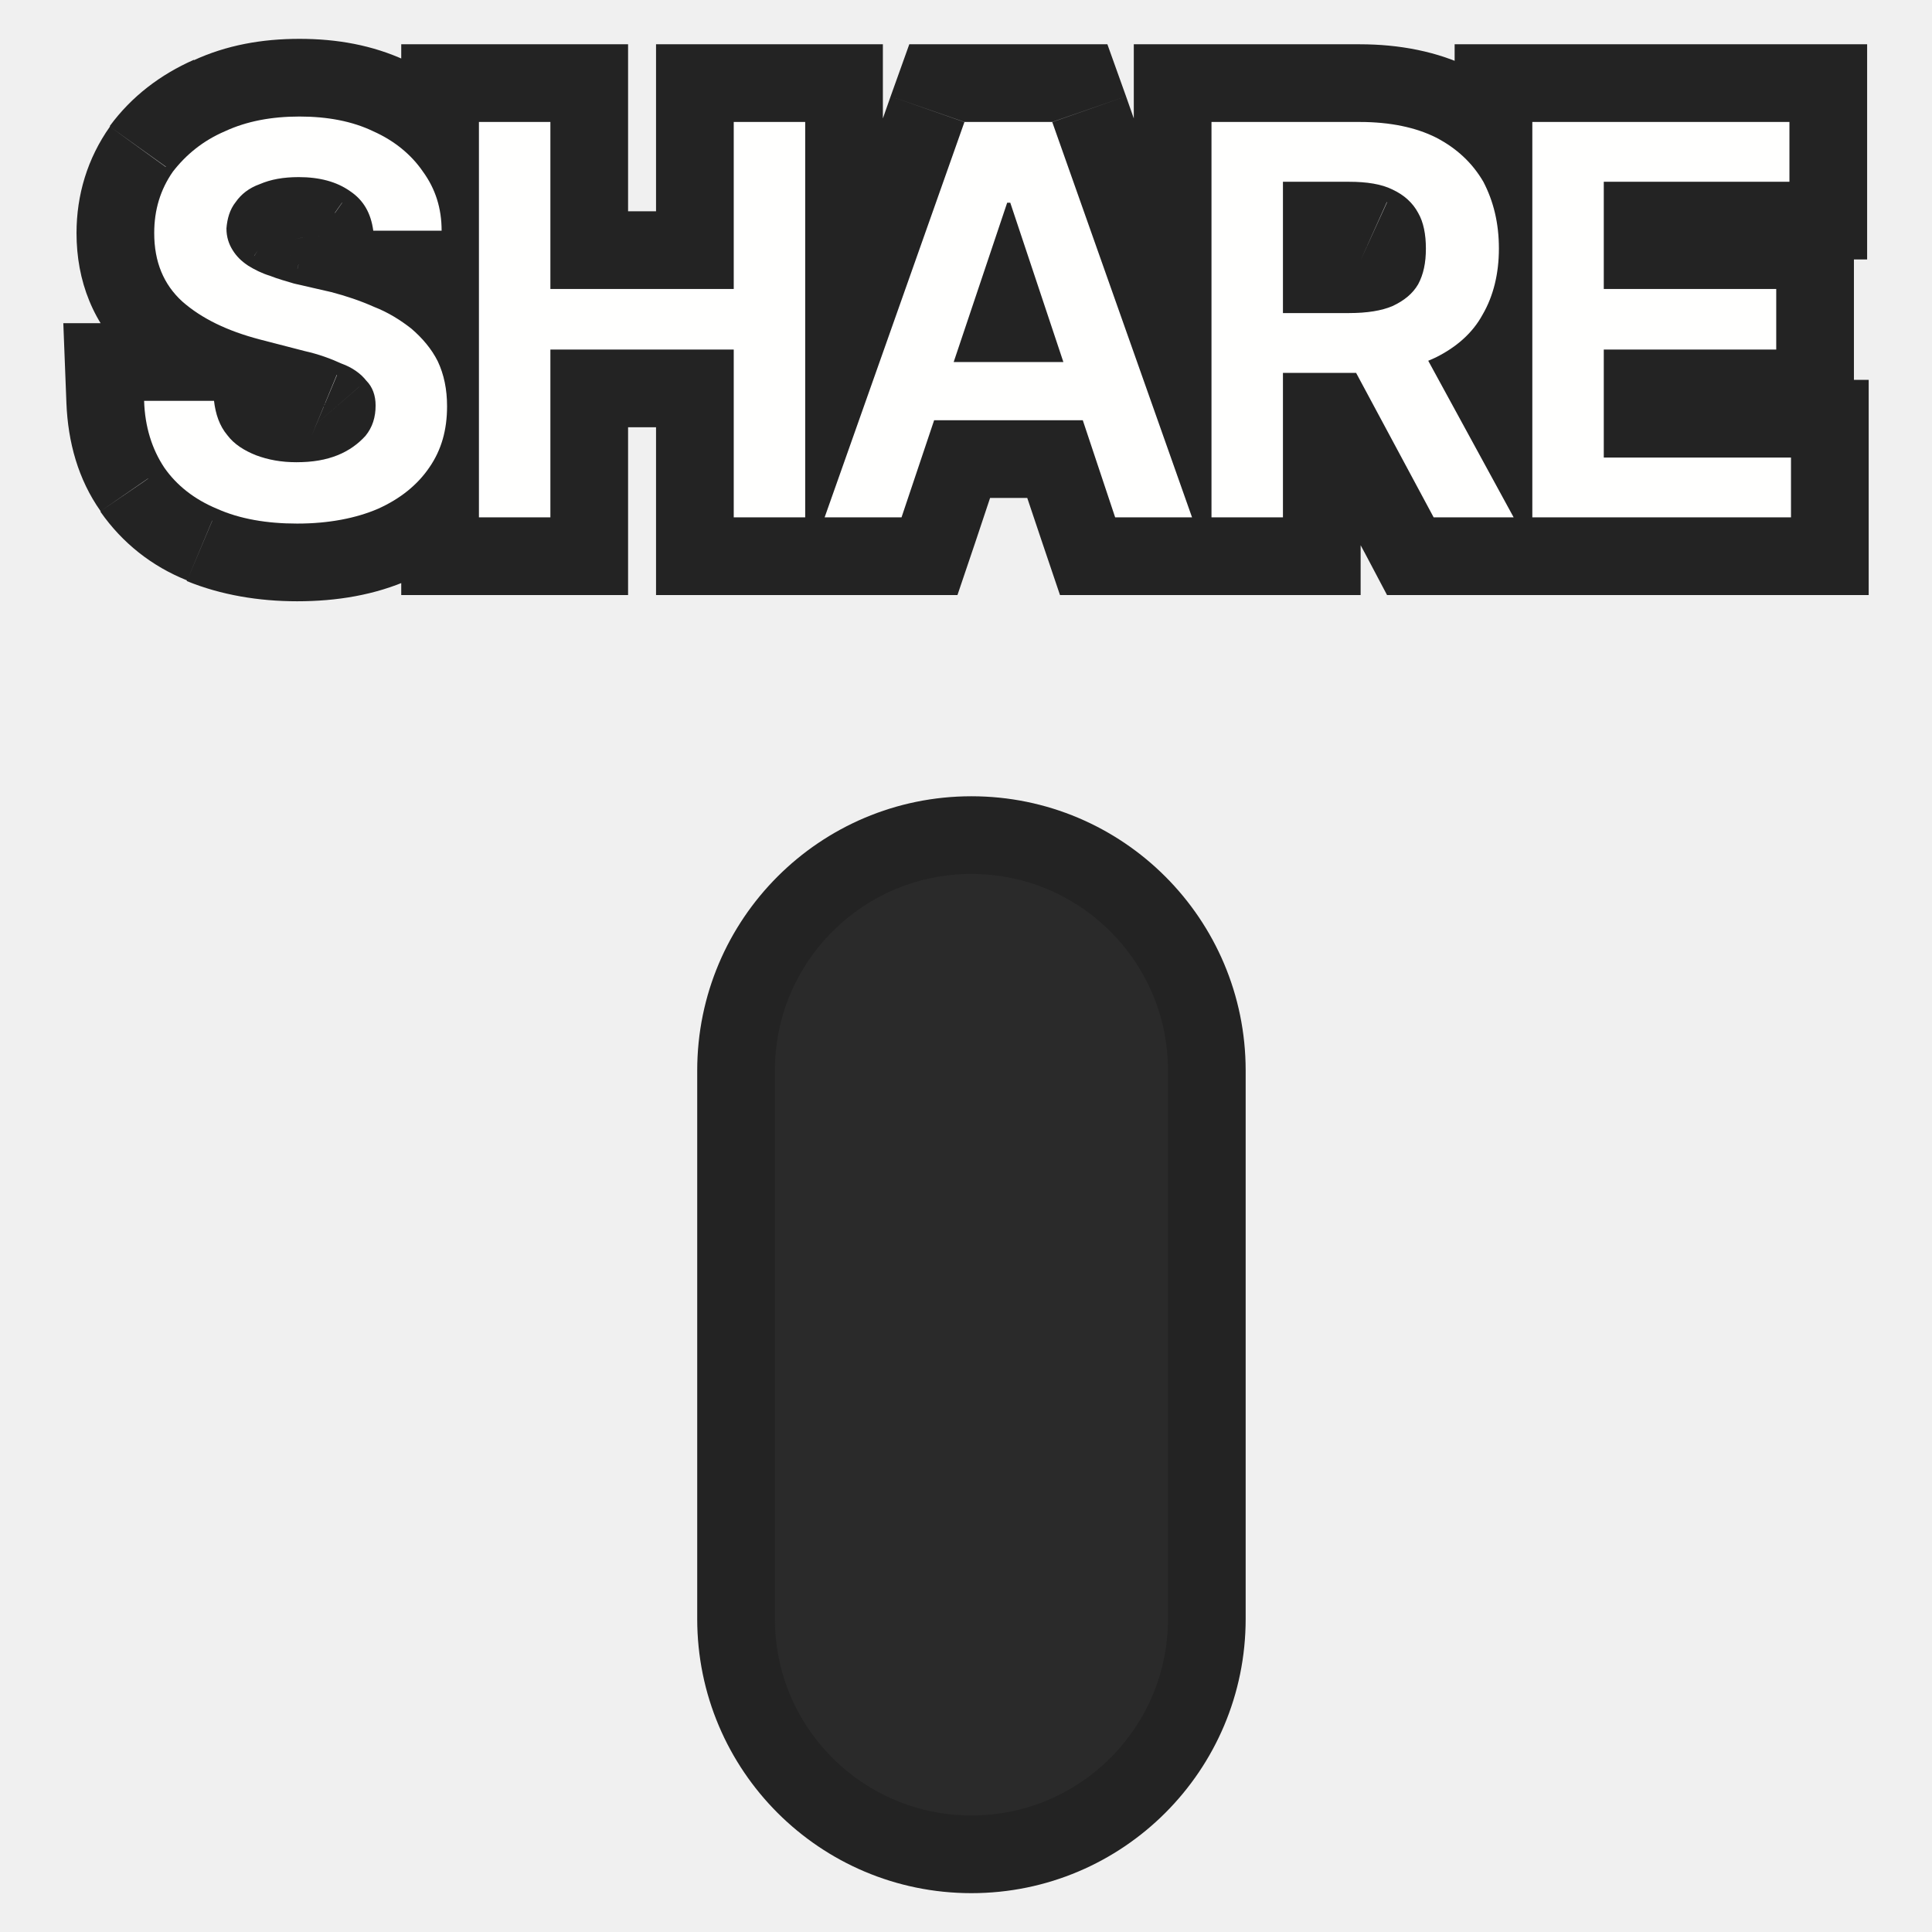
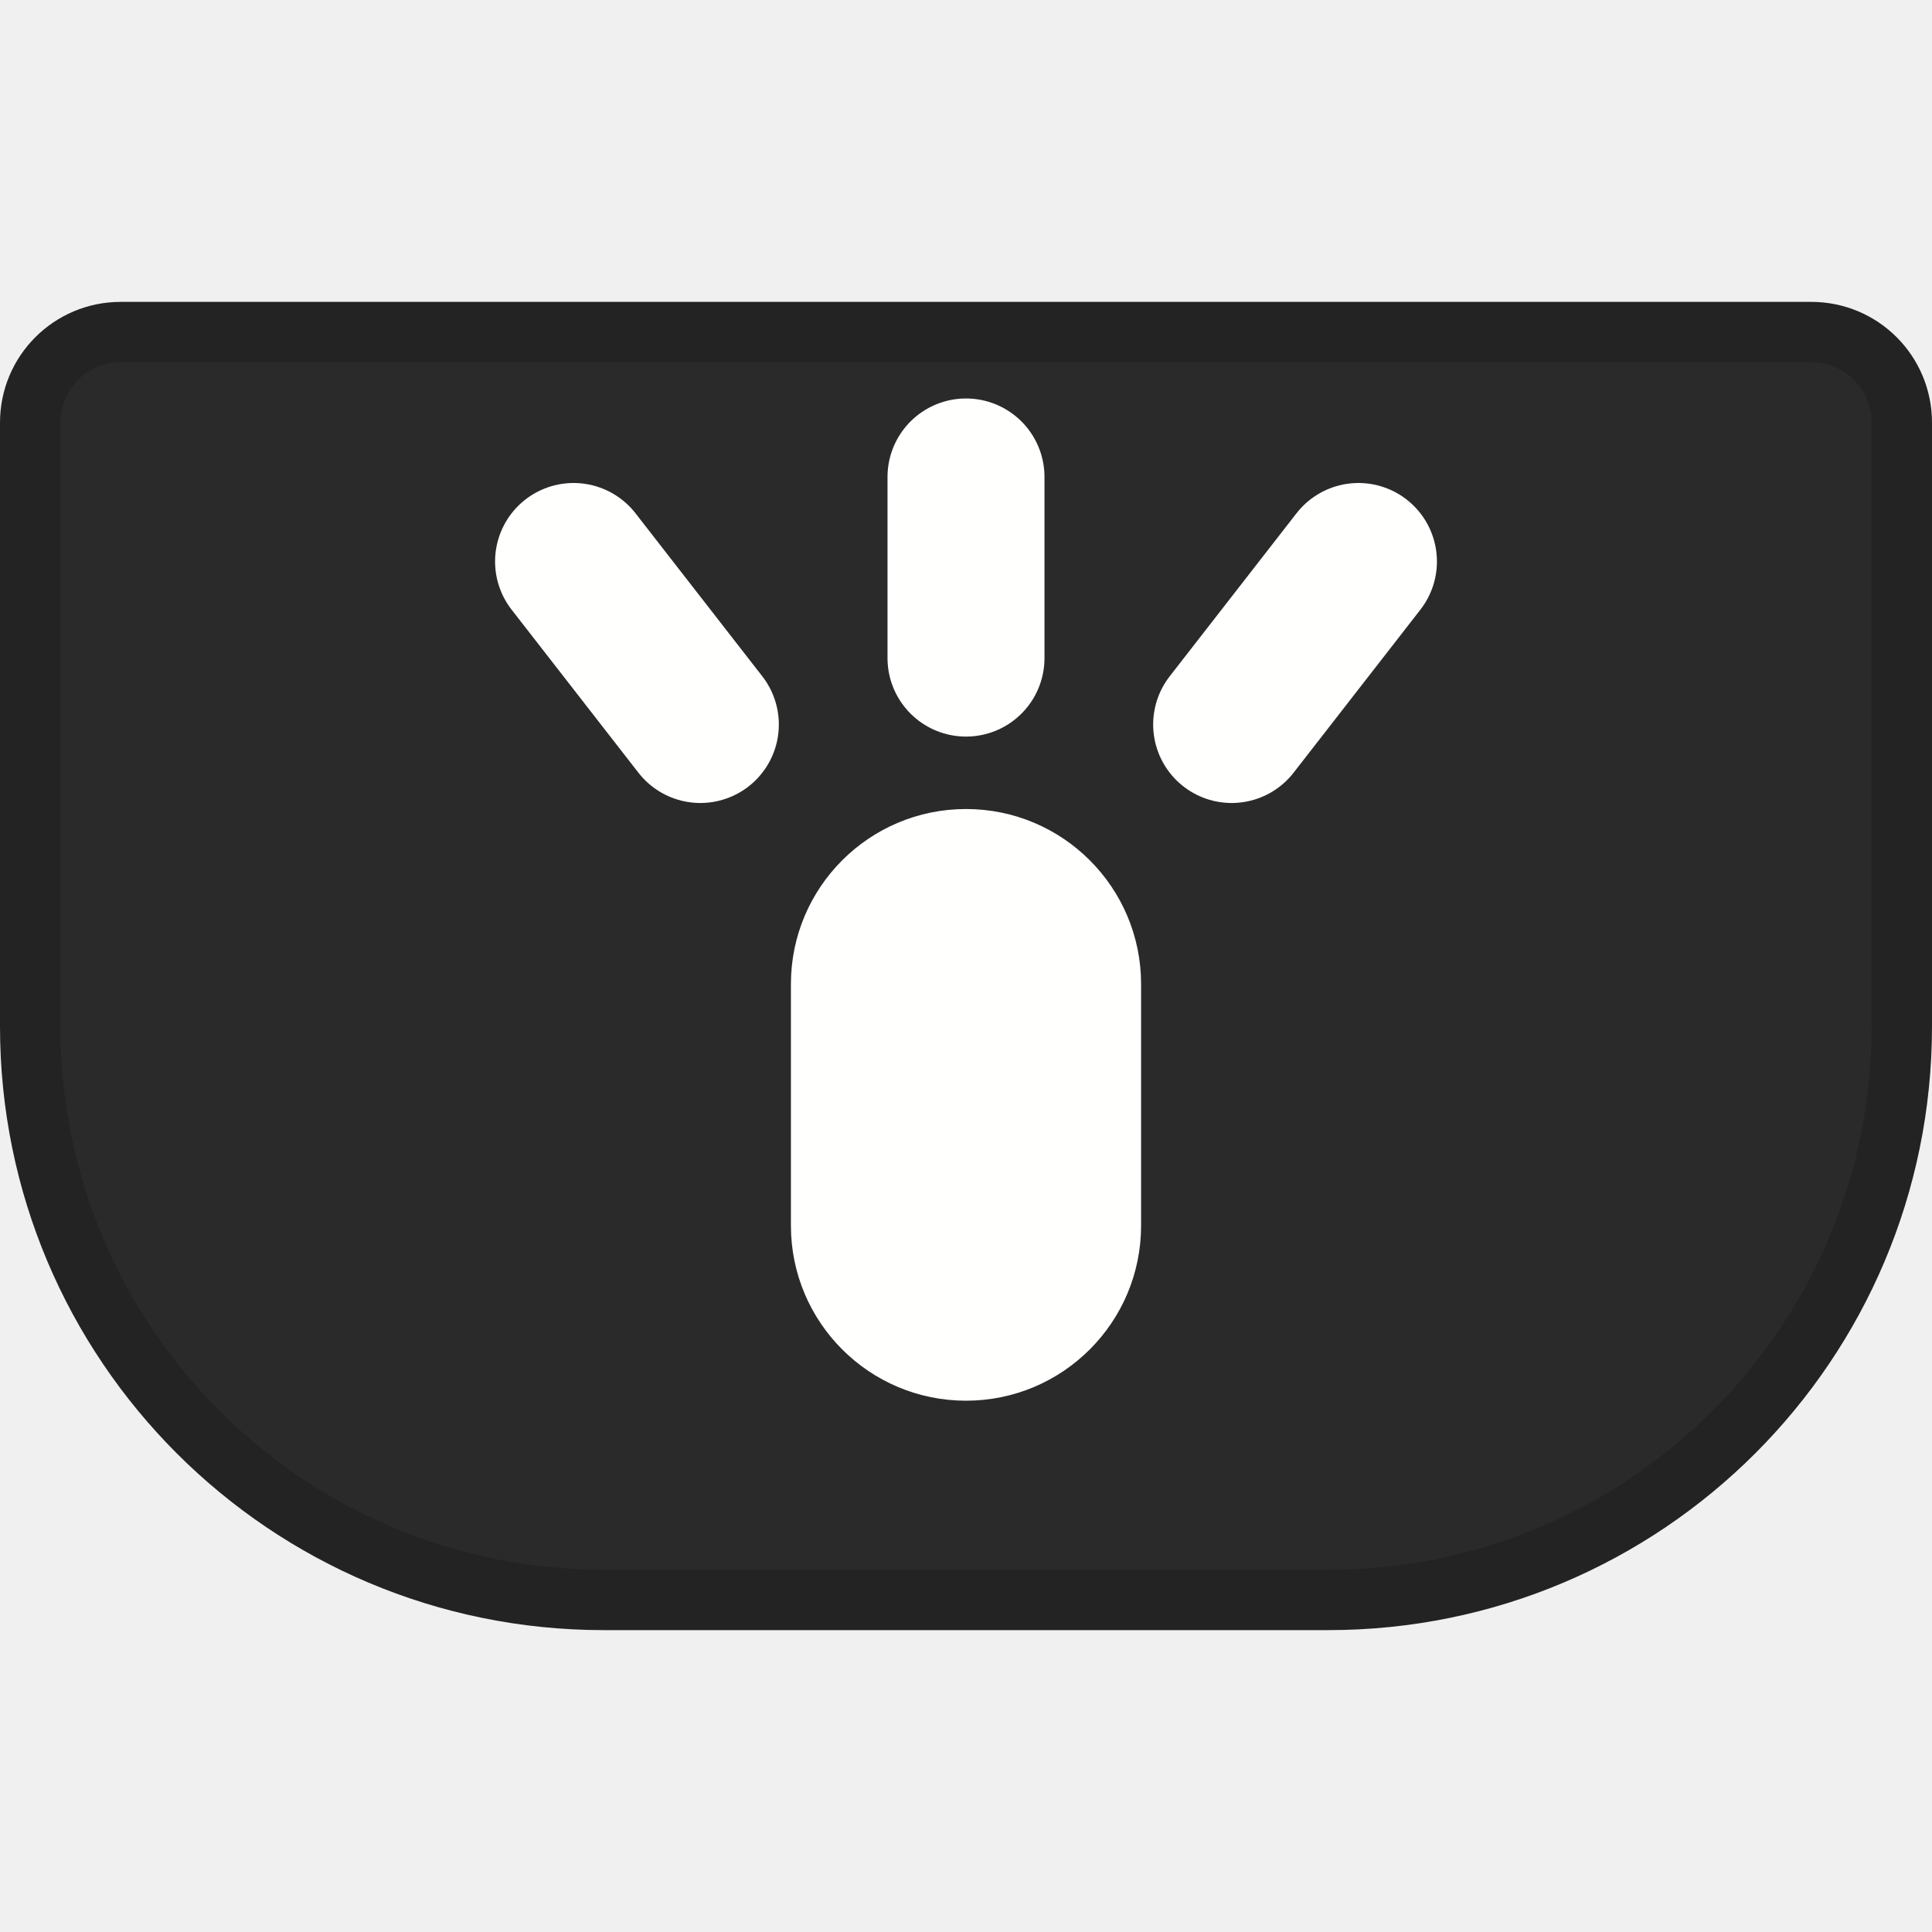
- <svg xmlns="http://www.w3.org/2000/svg" width="32" height="32" viewBox="3.81 4.34 24.24 24.87" fill="none">
-   <g transform="translate(-42,-630)">
-     <rect x="54.97" y="645.09" width="6.06" height="13.12" rx="3.03" fill="#2A2A2A" stroke="#232323" />
-     <mask id="path-30-outside-2_401_4614" maskUnits="userSpaceOnUse" x="46" y="634" width="24" height="9" fill="black">
-       <rect fill="white" x="46" y="634" width="24" height="9" />
-       <path d="M50.3 637.31C50.27 637.09 50.18 636.92 50 636.8C49.83 636.68 49.61 636.62 49.34 636.62C49.14 636.62 48.98 636.65 48.84 636.71C48.7 636.76 48.6 636.84 48.53 636.94C48.45 637.04 48.42 637.16 48.41 637.28C48.41 637.39 48.44 637.48 48.49 637.56C48.54 637.64 48.6 637.7 48.69 637.76C48.77 637.81 48.87 637.86 48.97 637.89C49.07 637.93 49.18 637.96 49.28 637.99L49.76 638.1C49.95 638.15 50.13 638.21 50.31 638.29C50.49 638.36 50.65 638.46 50.79 638.57C50.93 638.69 51.05 638.83 51.13 638.99C51.21 639.16 51.25 639.35 51.25 639.57C51.25 639.87 51.18 640.13 51.02 640.36C50.87 640.58 50.65 640.76 50.36 640.89C50.08 641.01 49.73 641.08 49.32 641.08C48.93 641.08 48.58 641.02 48.29 640.89C48 640.77 47.77 640.59 47.61 640.36C47.45 640.12 47.36 639.83 47.35 639.5H48.25C48.27 639.67 48.32 639.82 48.42 639.94C48.51 640.06 48.64 640.14 48.79 640.2C48.95 640.26 49.12 640.29 49.31 640.29C49.52 640.29 49.69 640.26 49.84 640.2C49.99 640.14 50.11 640.05 50.2 639.95C50.29 639.84 50.33 639.71 50.33 639.56C50.33 639.43 50.29 639.32 50.21 639.24C50.14 639.15 50.03 639.07 49.89 639.02C49.76 638.96 49.6 638.9 49.42 638.86L48.84 638.71C48.42 638.6 48.09 638.44 47.84 638.22C47.6 638 47.48 637.71 47.48 637.34C47.48 637.04 47.56 636.78 47.72 636.55C47.89 636.33 48.11 636.15 48.39 636.03C48.67 635.9 48.99 635.84 49.35 635.84C49.71 635.84 50.03 635.9 50.3 636.03C50.57 636.15 50.79 636.33 50.94 636.55C51.1 636.77 51.18 637.02 51.18 637.31H50.3ZM51.66 641V635.91H52.58V638.06H54.94V635.91H55.86V641H54.94V638.84H52.58V641H51.66ZM57.1 641H56.11L57.91 635.91H59.04L60.84 641H59.85L58.5 636.95H58.46L57.1 641ZM57.13 639H59.82V639.75H57.13V639ZM61.09 641V635.91H63C63.39 635.91 63.72 635.98 63.98 636.11C64.25 636.25 64.45 636.44 64.59 636.68C64.72 636.93 64.79 637.21 64.79 637.54C64.79 637.86 64.72 638.15 64.58 638.39C64.45 638.63 64.24 638.81 63.98 638.94C63.71 639.07 63.38 639.14 62.99 639.14H61.63V638.37H62.86C63.09 638.37 63.28 638.34 63.42 638.28C63.57 638.21 63.68 638.12 63.75 638C63.82 637.87 63.85 637.72 63.85 637.54C63.85 637.36 63.82 637.2 63.75 637.08C63.68 636.95 63.57 636.85 63.42 636.78C63.28 636.71 63.09 636.68 62.86 636.68H62.01V641H61.09ZM63.72 638.69L64.98 641H63.95L62.71 638.69H63.72ZM65.22 641V635.91H68.53V636.68H66.14V638.06H68.36V638.84H66.14V640.23H68.55V641H65.22Z" />
-     </mask>
-     <path d="M50.3 637.31C50.27 637.09 50.18 636.92 50 636.8C49.83 636.68 49.61 636.62 49.34 636.62C49.14 636.62 48.98 636.65 48.84 636.71C48.7 636.76 48.6 636.84 48.53 636.94C48.45 637.04 48.42 637.16 48.41 637.28C48.41 637.39 48.44 637.48 48.49 637.56C48.54 637.64 48.6 637.7 48.69 637.76C48.77 637.81 48.87 637.86 48.97 637.89C49.07 637.93 49.18 637.96 49.28 637.99L49.76 638.1C49.95 638.15 50.13 638.21 50.31 638.29C50.49 638.36 50.65 638.46 50.79 638.57C50.93 638.69 51.05 638.83 51.13 638.99C51.21 639.16 51.25 639.35 51.25 639.57C51.25 639.87 51.18 640.13 51.02 640.36C50.87 640.58 50.65 640.76 50.36 640.89C50.08 641.01 49.73 641.08 49.32 641.08C48.93 641.08 48.58 641.02 48.29 640.89C48 640.77 47.77 640.59 47.61 640.36C47.45 640.12 47.36 639.83 47.35 639.5H48.25C48.27 639.67 48.32 639.82 48.42 639.94C48.51 640.06 48.64 640.14 48.79 640.2C48.95 640.26 49.12 640.29 49.31 640.29C49.52 640.29 49.69 640.26 49.84 640.2C49.99 640.14 50.11 640.05 50.2 639.95C50.29 639.84 50.33 639.71 50.33 639.56C50.33 639.43 50.29 639.32 50.21 639.24C50.14 639.15 50.03 639.07 49.89 639.02C49.76 638.96 49.6 638.9 49.42 638.86L48.84 638.71C48.42 638.6 48.09 638.44 47.84 638.22C47.6 638 47.48 637.71 47.48 637.34C47.48 637.04 47.56 636.78 47.72 636.55C47.89 636.33 48.11 636.15 48.39 636.03C48.67 635.9 48.99 635.84 49.35 635.84C49.71 635.84 50.03 635.9 50.3 636.03C50.57 636.15 50.79 636.33 50.94 636.55C51.1 636.77 51.18 637.02 51.18 637.31H50.3ZM51.66 641V635.91H52.58V638.06H54.94V635.91H55.86V641H54.94V638.84H52.58V641H51.66ZM57.1 641H56.11L57.91 635.91H59.04L60.84 641H59.85L58.5 636.95H58.46L57.1 641ZM57.13 639H59.82V639.75H57.13V639ZM61.09 641V635.91H63C63.39 635.91 63.72 635.98 63.98 636.11C64.25 636.25 64.45 636.44 64.59 636.68C64.72 636.93 64.79 637.21 64.79 637.54C64.79 637.86 64.72 638.15 64.58 638.39C64.45 638.63 64.24 638.81 63.98 638.94C63.71 639.07 63.38 639.14 62.99 639.14H61.63V638.37H62.86C63.09 638.37 63.28 638.34 63.42 638.28C63.57 638.21 63.68 638.12 63.75 638C63.82 637.87 63.85 637.72 63.85 637.54C63.85 637.36 63.82 637.2 63.75 637.08C63.68 636.95 63.57 636.85 63.42 636.78C63.28 636.71 63.09 636.68 62.86 636.68H62.01V641H61.09ZM63.72 638.69L64.98 641H63.95L62.71 638.69H63.72ZM65.22 641V635.91H68.53V636.68H66.14V638.06H68.36V638.84H66.14V640.23H68.55V641H65.22Z" fill="#FFFFFE" />
-     <path d="M50.3 637.31L49.3 637.41L49.4 638.31H50.3V637.31ZM50 636.8L49.42 637.62L49.43 637.62L50 636.8ZM48.84 636.71L49.23 637.63L49.23 637.63L48.84 636.71ZM48.53 636.94L47.72 636.35L47.72 636.35L48.53 636.94ZM48.41 637.28L47.41 637.27V637.28H48.41ZM48.49 637.56L47.64 638.09L47.64 638.09L47.64 638.1L48.49 637.56ZM48.69 637.76L48.14 638.6L48.16 638.61L48.69 637.76ZM48.97 637.89L48.63 638.84L48.63 638.84L48.97 637.89ZM49.28 637.99L49.52 637.01L49.51 637.01L49.28 637.99ZM49.76 638.1L49.51 639.07L49.52 639.08L49.53 639.08L49.76 638.1ZM50.31 638.29L49.92 639.2L49.92 639.21L50.31 638.29ZM50.79 638.57L50.16 639.35L50.16 639.35L50.79 638.57ZM51.02 640.36L51.85 640.92L51.85 640.92L51.02 640.36ZM50.36 640.89L50.77 641.8L50.77 641.8L50.36 640.89ZM48.29 640.89L47.9 641.81L47.9 641.82L48.29 640.89ZM47.61 640.36L46.79 640.92L46.79 640.93L47.61 640.36ZM47.35 639.5V638.5H46.31L46.35 639.53L47.35 639.5ZM48.25 639.5L49.25 639.42L49.18 638.5H48.25V639.5ZM48.42 639.94L49.19 639.31L49.19 639.31L48.42 639.94ZM48.79 640.2L48.44 641.14L48.44 641.14L48.79 640.2ZM49.84 640.2L50.21 641.13L50.21 641.13L49.84 640.2ZM50.2 639.95L50.98 640.57L50.98 640.57L50.2 639.95ZM50.33 639.56L51.33 639.58L51.33 639.56L51.33 639.55L50.33 639.56ZM50.21 639.24L49.46 639.89L49.47 639.9L50.21 639.24ZM49.89 639.02L49.49 639.93L49.5 639.93L49.51 639.94L49.89 639.02ZM49.42 638.86L49.17 639.83L49.17 639.83L49.42 638.86ZM48.84 638.71L49.09 637.74L49.09 637.74L48.84 638.71ZM47.84 638.22L47.17 638.96L47.17 638.96L47.84 638.22ZM47.72 636.55L46.91 635.96L46.91 635.97L47.72 636.55ZM48.39 636.03L48.8 636.94L48.8 636.94L48.39 636.03ZM50.3 636.03L49.88 636.94L49.88 636.94L50.3 636.03ZM50.94 636.55L50.12 637.12L50.13 637.12L50.94 636.55ZM51.18 637.31V638.31H52.2L52.18 637.29L51.18 637.31ZM51.29 637.2C51.24 636.71 51 636.28 50.58 635.98L49.43 637.62C49.41 637.6 49.37 637.57 49.34 637.52C49.31 637.47 49.3 637.43 49.3 637.41L51.29 637.2ZM50.58 635.99C50.2 635.71 49.75 635.62 49.34 635.62V637.62C49.4 637.62 49.43 637.63 49.45 637.63C49.45 637.63 49.44 637.63 49.42 637.62L50.58 635.99ZM49.34 635.62C49.05 635.62 48.74 635.66 48.45 635.79L49.23 637.63C49.22 637.63 49.24 637.62 49.34 637.62V635.62ZM48.45 635.79C48.18 635.9 47.92 636.08 47.72 636.35L49.33 637.53C49.28 637.61 49.22 637.63 49.23 637.63L48.45 635.79ZM47.72 636.35C47.52 636.62 47.42 636.94 47.41 637.27L49.41 637.3C49.41 637.33 49.41 637.37 49.39 637.41C49.38 637.46 49.36 637.5 49.33 637.53L47.72 636.35ZM47.41 637.28C47.41 637.54 47.48 637.83 47.64 638.09L49.34 637.03C49.4 637.14 49.41 637.23 49.41 637.28H47.41ZM47.64 638.1C47.78 638.31 47.95 638.47 48.14 638.6L49.23 636.92C49.26 636.93 49.3 636.97 49.33 637.02L47.64 638.1ZM48.16 638.61C48.31 638.7 48.47 638.78 48.63 638.84L49.3 636.95C49.26 636.94 49.24 636.92 49.22 636.91L48.16 638.61ZM48.63 638.84C48.77 638.88 48.91 638.92 49.05 638.96L49.51 637.01C49.44 637 49.37 636.98 49.3 636.95L48.63 638.84ZM49.04 638.96L49.51 639.07L50 637.13L49.52 637.01L49.04 638.96ZM49.53 639.08C49.67 639.11 49.79 639.15 49.92 639.2L50.71 637.37C50.47 637.27 50.23 637.19 49.98 637.13L49.53 639.08ZM49.92 639.21C50.02 639.25 50.09 639.29 50.16 639.35L51.43 637.8C51.21 637.62 50.96 637.48 50.7 637.37L49.92 639.21ZM50.16 639.35C50.19 639.38 50.22 639.41 50.24 639.45L52.02 638.54C51.88 638.25 51.67 638 51.42 637.8L50.16 639.35ZM50.24 639.45C50.24 639.45 50.24 639.45 50.24 639.47C50.25 639.49 50.25 639.52 50.25 639.57H52.25C52.25 639.23 52.19 638.87 52.02 638.54L50.24 639.45ZM50.25 639.57C50.25 639.69 50.23 639.75 50.19 639.8L51.85 640.92C52.13 640.51 52.25 640.05 52.25 639.57H50.25ZM50.2 639.8C50.16 639.85 50.1 639.91 49.96 639.97L50.77 641.8C51.2 641.61 51.58 641.32 51.85 640.92L50.2 639.8ZM49.96 639.97C49.83 640.03 49.63 640.08 49.32 640.08V642.08C49.83 642.08 50.32 642 50.77 641.8L49.96 639.97ZM49.32 640.08C49.03 640.08 48.82 640.03 48.68 639.97L47.9 641.82C48.34 642 48.83 642.08 49.32 642.08V640.08ZM48.68 639.97C48.55 639.91 48.48 639.85 48.43 639.78L46.79 640.93C47.07 641.33 47.45 641.63 47.9 641.81L48.68 639.97ZM48.43 639.79C48.4 639.74 48.35 639.64 48.34 639.46L46.35 639.53C46.37 640.03 46.5 640.51 46.79 640.92L48.43 639.79ZM47.35 640.5H48.25V638.5H47.35V640.5ZM47.26 639.57C47.28 639.92 47.4 640.27 47.64 640.57L49.19 639.31C49.22 639.34 49.23 639.37 49.24 639.39C49.25 639.42 49.25 639.43 49.25 639.42L47.26 639.57ZM47.64 640.57C47.86 640.84 48.14 641.02 48.44 641.14L49.14 639.27C49.14 639.26 49.15 639.27 49.16 639.27C49.17 639.28 49.18 639.29 49.19 639.31L47.64 640.57ZM48.44 641.14C48.73 641.25 49.02 641.29 49.31 641.29V639.29C49.22 639.29 49.17 639.27 49.14 639.26L48.44 641.14ZM49.31 641.29C49.61 641.29 49.92 641.25 50.21 641.13L49.47 639.27C49.46 639.27 49.42 639.29 49.31 639.29V641.29ZM50.21 641.13C50.5 641.01 50.77 640.84 50.98 640.57L49.42 639.32C49.44 639.3 49.46 639.28 49.47 639.27C49.48 639.27 49.48 639.27 49.47 639.27L50.21 641.13ZM50.98 640.57C51.21 640.27 51.33 639.93 51.33 639.58L49.33 639.55C49.33 639.53 49.34 639.49 49.35 639.44C49.37 639.4 49.39 639.36 49.41 639.33L50.98 640.57ZM51.33 639.55C51.33 639.22 51.22 638.87 50.96 638.57L49.47 639.9C49.42 639.84 49.38 639.78 49.36 639.72C49.34 639.65 49.33 639.6 49.33 639.58L51.33 639.55ZM50.97 638.58C50.77 638.35 50.52 638.2 50.28 638.1L49.51 639.94C49.54 639.95 49.51 639.95 49.46 639.89L50.97 638.58ZM50.3 638.1C50.1 638.01 49.89 637.95 49.66 637.89L49.17 639.83C49.31 639.86 49.42 639.9 49.49 639.93L50.3 638.1ZM49.67 637.89L49.09 637.74L48.59 639.68L49.17 639.83L49.67 637.89ZM49.09 637.74C48.77 637.66 48.6 637.56 48.51 637.47L47.17 638.96C47.57 639.32 48.06 639.54 48.59 639.68L49.09 637.74ZM48.52 637.48C48.5 637.47 48.5 637.46 48.49 637.45C48.49 637.44 48.48 637.41 48.48 637.34H46.48C46.48 637.95 46.69 638.52 47.17 638.96L48.52 637.48ZM48.48 637.34C48.48 637.23 48.51 637.18 48.53 637.14L46.91 635.97C46.62 636.38 46.48 636.85 46.48 637.34H48.48ZM48.53 637.14C48.58 637.07 48.66 637 48.8 636.94L47.99 635.11C47.56 635.3 47.19 635.58 46.91 635.96L48.53 637.14ZM48.8 636.94C48.94 636.88 49.11 636.84 49.35 636.84V634.84C48.87 634.84 48.41 634.92 47.98 635.12L48.8 636.94ZM49.35 636.84C49.59 636.84 49.76 636.88 49.88 636.94L50.72 635.12C50.29 634.92 49.83 634.84 49.35 634.84V636.84ZM49.88 636.94C50.01 637 50.08 637.06 50.12 637.12L51.76 635.97C51.49 635.59 51.13 635.31 50.71 635.12L49.88 636.94ZM50.13 637.12C50.16 637.17 50.18 637.23 50.18 637.33L52.18 637.29C52.18 636.82 52.04 636.37 51.76 635.97L50.13 637.12ZM51.18 636.31H50.3V638.31H51.18V636.31ZM51.66 641H50.66V642H51.66V641ZM51.66 635.91V634.91H50.66V635.91H51.66ZM52.58 635.91H53.58V634.91H52.58V635.91ZM52.58 638.06H51.58V639.06H52.58V638.06ZM54.94 638.06V639.06H55.94V638.06H54.94ZM54.94 635.91V634.91H53.94V635.91H54.94ZM55.86 635.91H56.86V634.91H55.86V635.91ZM55.86 641V642H56.86V641H55.86ZM54.94 641H53.94V642H54.94V641ZM54.94 638.84H55.94V637.84H54.94V638.84ZM52.58 638.84V637.84H51.58V638.84H52.58ZM52.58 641V642H53.58V641H52.58ZM52.66 641V635.91H50.66V641H52.66ZM51.66 636.91H52.58V634.91H51.66V636.91ZM51.58 635.91V638.06H53.58V635.91H51.58ZM52.58 639.06H54.94V637.06H52.58V639.06ZM55.94 638.06V635.91H53.94V638.06H55.94ZM54.94 636.91H55.86V634.91H54.94V636.91ZM54.86 635.91V641H56.86V635.91H54.86ZM55.86 640H54.94V642H55.86V640ZM55.94 641V638.84H53.94V641H55.94ZM54.94 637.84H52.58V639.84H54.94V637.84ZM51.58 638.84V641H53.58V638.84H51.58ZM52.58 640H51.66V642H52.58V640ZM57.1 641V642H57.82L58.05 641.32L57.1 641ZM56.11 641L55.17 640.67L54.7 642H56.11V641ZM57.91 635.91V634.91H57.2L56.96 635.58L57.91 635.91ZM59.04 635.91L59.99 635.58L59.75 634.91H59.04V635.91ZM60.84 641V642H62.25L61.78 640.67L60.84 641ZM59.85 641L58.91 641.32L59.14 642H59.85V641ZM58.5 636.95L59.44 636.63L59.21 635.95H58.5V636.95ZM58.46 636.95V635.95H57.74L57.51 636.63L58.46 636.95ZM57.13 639V638H56.13V639H57.13ZM59.82 639H60.82V638H59.82V639ZM59.82 639.75V640.75H60.82V639.75H59.82ZM57.13 639.75H56.13V640.75H57.13V639.75ZM57.1 640H56.11V642H57.1V640ZM57.06 641.33L58.85 636.24L56.96 635.58L55.17 640.67L57.06 641.33ZM57.91 636.91H59.04V634.91H57.91V636.91ZM58.1 636.24L59.9 641.33L61.78 640.67L59.99 635.58L58.1 636.24ZM60.84 640H59.85V642H60.84V640ZM60.8 640.68L59.44 636.63L57.55 637.27L58.91 641.32L60.8 640.68ZM58.5 635.95H58.46V637.95H58.5V635.95ZM57.51 636.63L56.15 640.68L58.05 641.32L59.4 637.27L57.51 636.63ZM57.13 640H59.82V638H57.13V640ZM58.82 639V639.75H60.82V639H58.82ZM59.82 638.75H57.13V640.75H59.82V638.75ZM58.13 639.75V639H56.13V639.75H58.13ZM61.09 641H60.09V642H61.09V641ZM61.09 635.91V634.91H60.09V635.91H61.09ZM63.98 636.11L63.53 637L63.53 637L63.98 636.11ZM64.59 636.68L63.71 637.17L63.72 637.18L64.59 636.68ZM64.58 638.39L63.72 637.89L63.72 637.89L64.58 638.39ZM63.98 638.94L64.41 639.84L64.41 639.84L63.98 638.94ZM61.63 639.14H60.63V640.14H61.63V639.14ZM61.63 638.37V637.37H60.63V638.37H61.63ZM63.42 638.28L63.82 639.19L63.83 639.19L63.42 638.28ZM63.75 638L62.88 637.5L62.88 637.5L63.75 638ZM63.75 637.08L62.87 637.56L62.87 637.56L63.75 637.08ZM63.42 636.78L63 637.69L63.01 637.69L63.42 636.78ZM62.01 636.68V635.68H61.01V636.68H62.01ZM62.01 641V642H63.01V641H62.01ZM63.72 638.69L64.6 638.21L64.31 637.69H63.72V638.69ZM64.98 641V642H66.67L65.86 640.52L64.98 641ZM63.95 641L63.07 641.47L63.35 642H63.95V641ZM62.71 638.69V637.69H61.04L61.83 639.17L62.71 638.69ZM62.09 641V635.91H60.09V641H62.09ZM61.09 636.91H63V634.91H61.09V636.91ZM63 636.91C63.28 636.91 63.44 636.96 63.53 637L64.44 635.22C64 635 63.5 634.91 63 634.91V636.91ZM63.53 637C63.63 637.06 63.68 637.11 63.71 637.17L65.46 636.2C65.22 635.77 64.87 635.44 64.44 635.22L63.53 637ZM63.72 637.18C63.76 637.25 63.79 637.36 63.79 637.54H65.79C65.79 637.07 65.69 636.61 65.46 636.19L63.72 637.18ZM63.79 637.54C63.79 637.72 63.76 637.82 63.72 637.89L65.45 638.89C65.69 638.47 65.79 638.01 65.79 637.54H63.79ZM63.72 637.89C63.69 637.94 63.64 637.99 63.54 638.04L64.41 639.84C64.85 639.63 65.21 639.31 65.45 638.89L63.72 637.89ZM63.54 638.04C63.44 638.09 63.27 638.14 62.99 638.14V640.14C63.48 640.14 63.97 640.05 64.41 639.84L63.54 638.04ZM62.99 638.14H61.63V640.14H62.99V638.14ZM62.63 639.14V638.37H60.63V639.14H62.63ZM61.63 639.37H62.86V637.37H61.63V639.37ZM62.86 639.37C63.17 639.37 63.51 639.33 63.82 639.19L63.03 637.36C63.04 637.35 63.04 637.36 63.01 637.36C62.98 637.37 62.93 637.37 62.86 637.37V639.37ZM63.83 639.19C64.14 639.05 64.43 638.82 64.62 638.49L62.88 637.5C62.9 637.46 62.93 637.43 62.96 637.4C62.99 637.38 63.01 637.37 63.02 637.36L63.83 639.19ZM64.61 638.49C64.79 638.18 64.85 637.85 64.85 637.54H62.85C62.85 637.56 62.85 637.57 62.85 637.56C62.86 637.55 62.86 637.53 62.88 637.5L64.61 638.49ZM64.85 637.54C64.85 637.23 64.79 636.89 64.62 636.59L62.87 637.56C62.86 637.54 62.85 637.52 62.85 637.51C62.85 637.5 62.85 637.51 62.85 637.54H64.85ZM64.62 636.59C64.44 636.26 64.16 636.02 63.84 635.87L63.01 637.69C63 637.69 62.97 637.67 62.94 637.65C62.91 637.62 62.89 637.59 62.87 637.56L64.62 636.59ZM63.84 635.88C63.52 635.73 63.18 635.68 62.86 635.68V637.68C62.92 637.68 62.97 637.68 62.99 637.69C63.02 637.69 63.02 637.7 63 637.69L63.84 635.88ZM62.86 635.68H62.01V637.68H62.86V635.68ZM61.01 636.68V641H63.01V636.68H61.01ZM62.01 640H61.09V642H62.01V640ZM62.84 639.17L64.1 641.48L65.86 640.52L64.6 638.21L62.84 639.17ZM64.98 640H63.95V642H64.98V640ZM64.83 640.53L63.59 638.22L61.83 639.17L63.07 641.47L64.83 640.53ZM62.71 639.69H63.72V637.69H62.71V639.69ZM65.22 641H64.22V642H65.22V641ZM65.22 635.91V634.91H64.22V635.91H65.22ZM68.53 635.91H69.53V634.91H68.53V635.91ZM68.53 636.68V637.68H69.53V636.68H68.53ZM66.14 636.68V635.68H65.14V636.68H66.14ZM66.14 638.06H65.14V639.06H66.14V638.06ZM68.36 638.06H69.36V637.06H68.36V638.06ZM68.36 638.84V639.84H69.36V638.84H68.36ZM66.14 638.84V637.84H65.14V638.84H66.14ZM66.14 640.23H65.14V641.23H66.14V640.23ZM68.55 640.23H69.55V639.23H68.55V640.23ZM68.55 641V642H69.55V641H68.55ZM66.22 641V635.91H64.22V641H66.22ZM65.22 636.91H68.53V634.91H65.22V636.91ZM67.53 635.91V636.68H69.53V635.91H67.53ZM68.53 635.68H66.14V637.68H68.53V635.68ZM65.14 636.68V638.06H67.14V636.68H65.14ZM66.14 639.06H68.36V637.06H66.14V639.06ZM67.36 638.06V638.84H69.36V638.06H67.36ZM68.36 637.84H66.14V639.84H68.36V637.84ZM65.14 638.84V640.23H67.14V638.84H65.14ZM66.14 641.23H68.55V639.23H66.14V641.23ZM67.55 640.23V641H69.55V640.23H67.55ZM68.55 640H65.22V642H68.55V640Z" fill="#232323" mask="url(#path-30-outside-2_401_4614)" />
-   </g>
+ <svg xmlns="http://www.w3.org/2000/svg" width="32" height="32" viewBox="0 0 32 32" fill="none">
+   <path d="M2 5.5H30C30.83 5.5 31.5 6.17 31.5 7V17C31.5 22.25 27.25 26.5 22 26.5H10C4.75 26.5 0.5 22.25 0.5 17V7C0.5 6.17 1.17 5.5 2 5.5Z" fill="#2A2A2A" stroke="#232323" />
+   <rect x="13.1" y="13.4" width="5.8" height="9.8" rx="2.9" fill="#FFFFFE" />
+   <line x1="16" y1="10.9" x2="16" y2="7.9" stroke="#FFFFFE" stroke-width="2.6" stroke-linecap="round" />
+   <line x1="11.6" y1="12" x2="9.5" y2="9.3" stroke="#FFFFFE" stroke-width="2.6" stroke-linecap="round" />
+   <line x1="20.4" y1="12" x2="22.5" y2="9.3" stroke="#FFFFFE" stroke-width="2.6" stroke-linecap="round" />
</svg>
